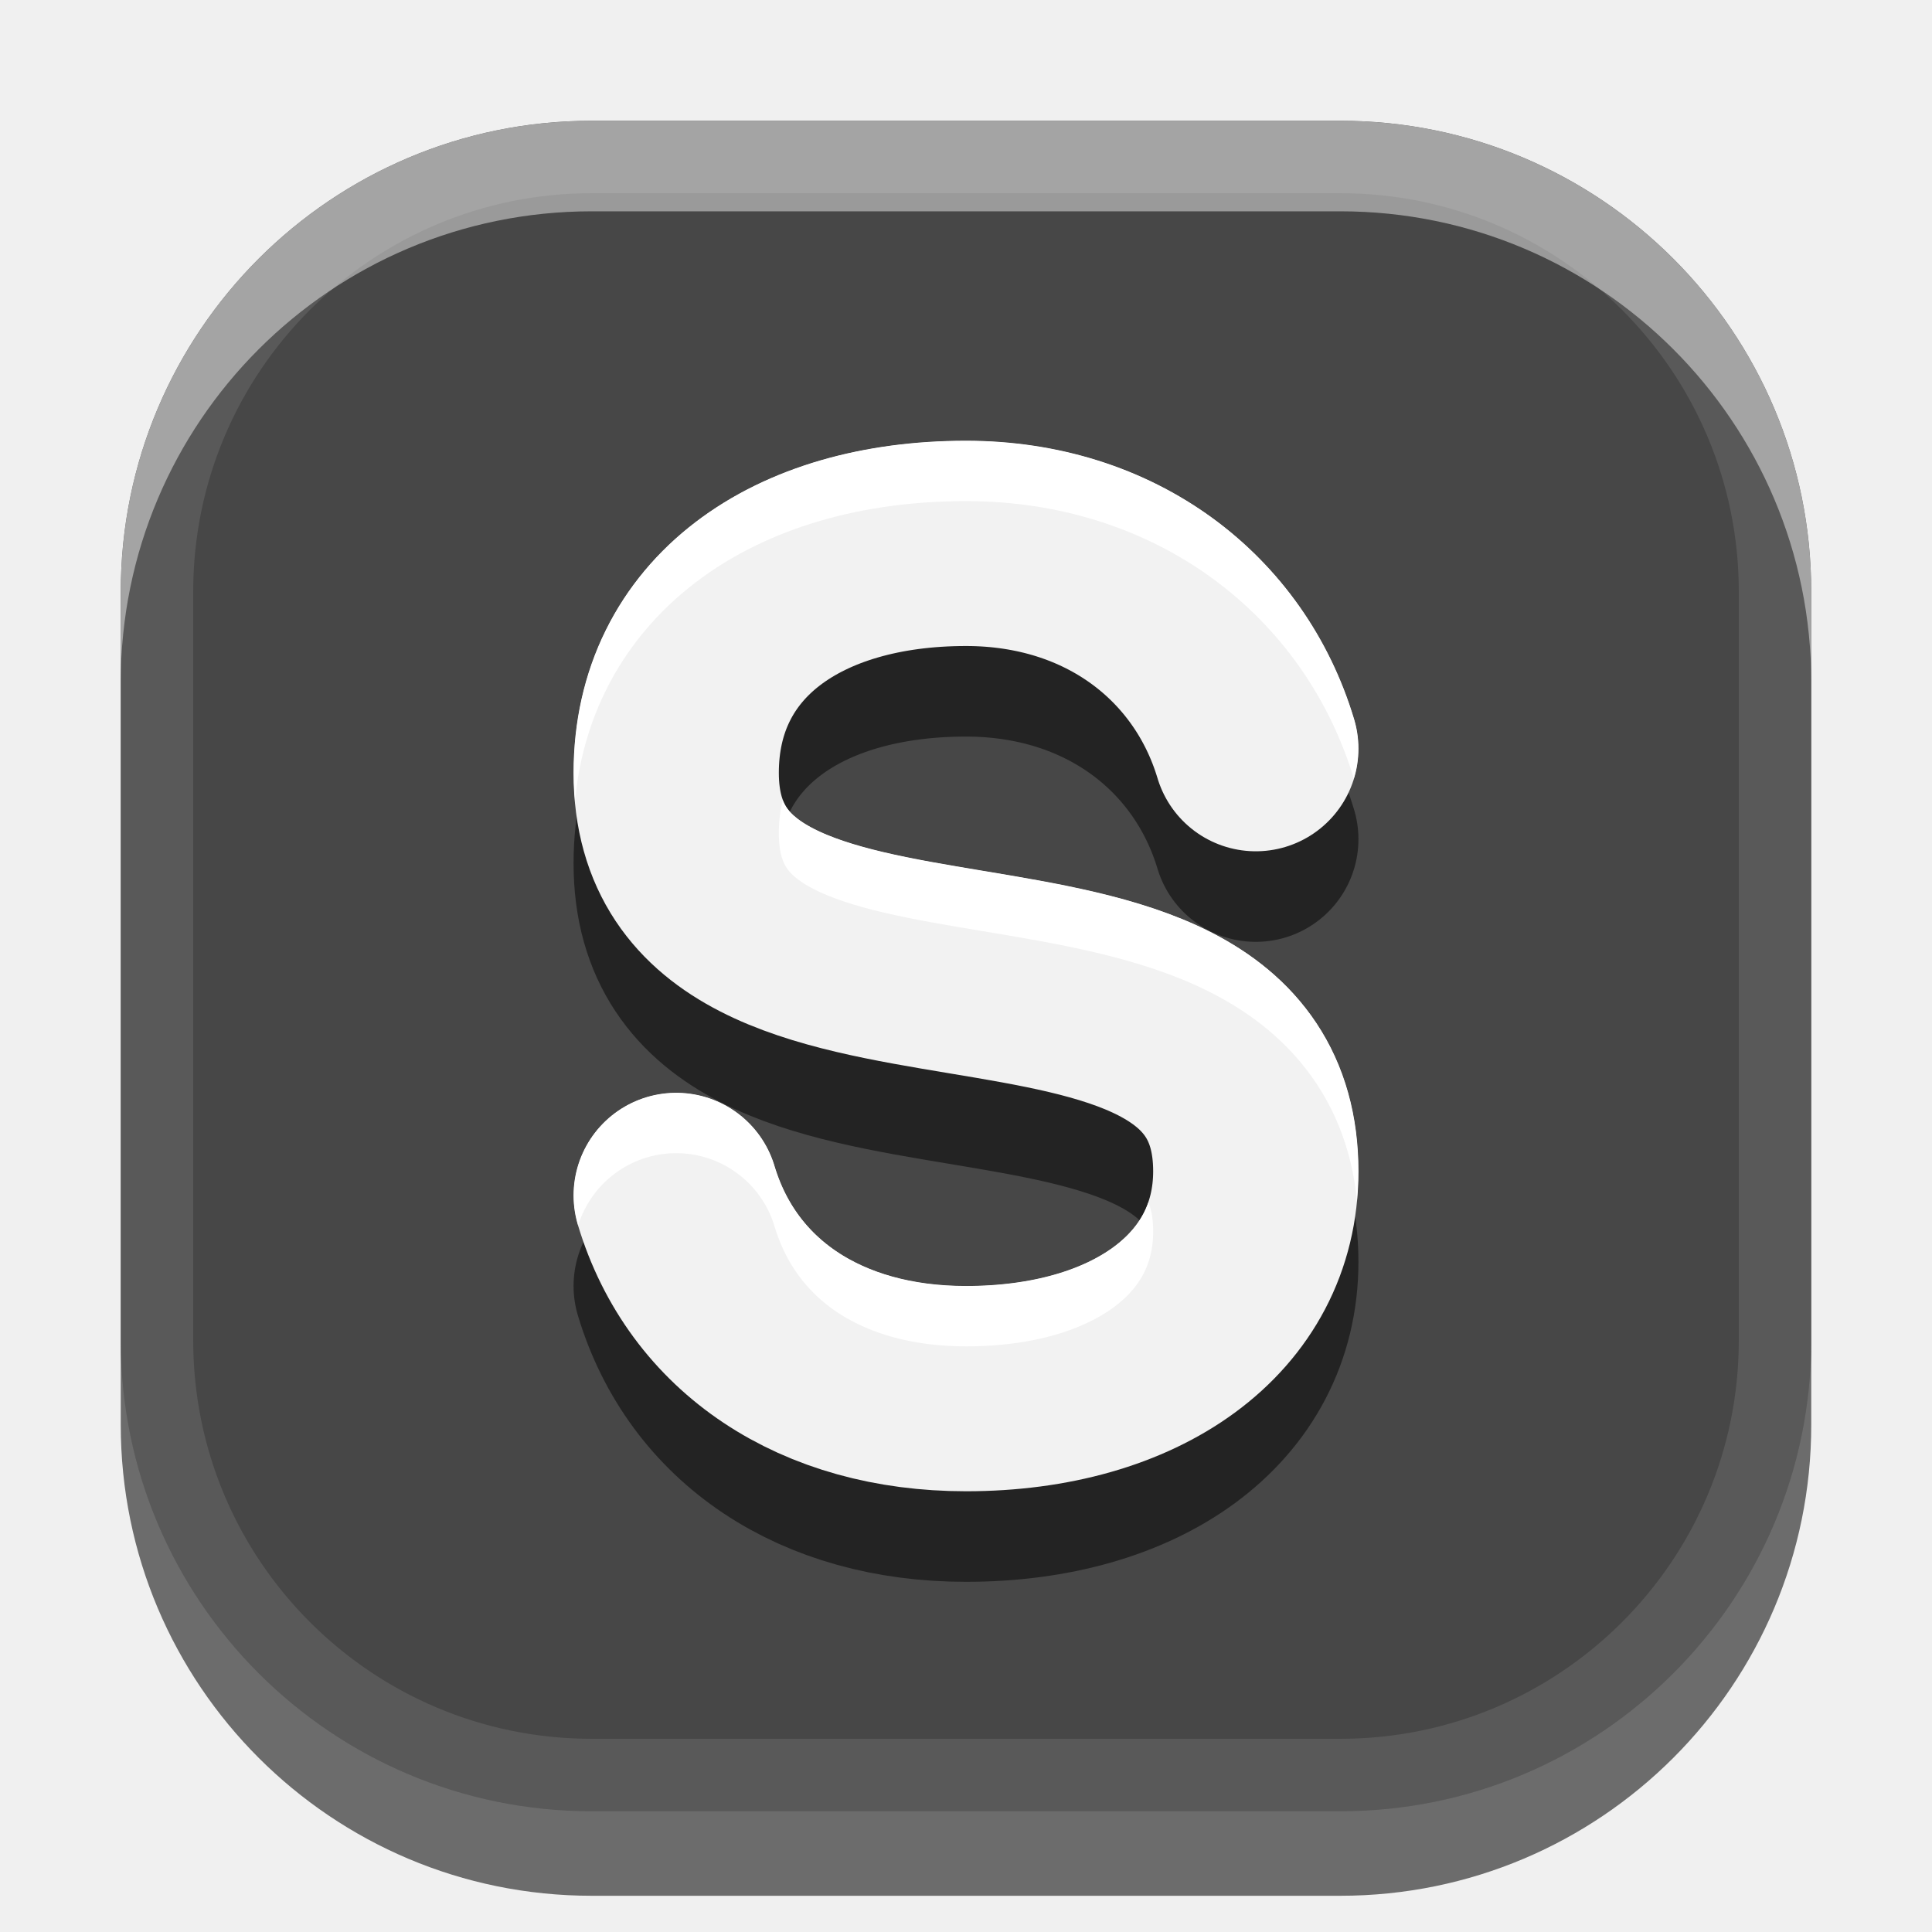
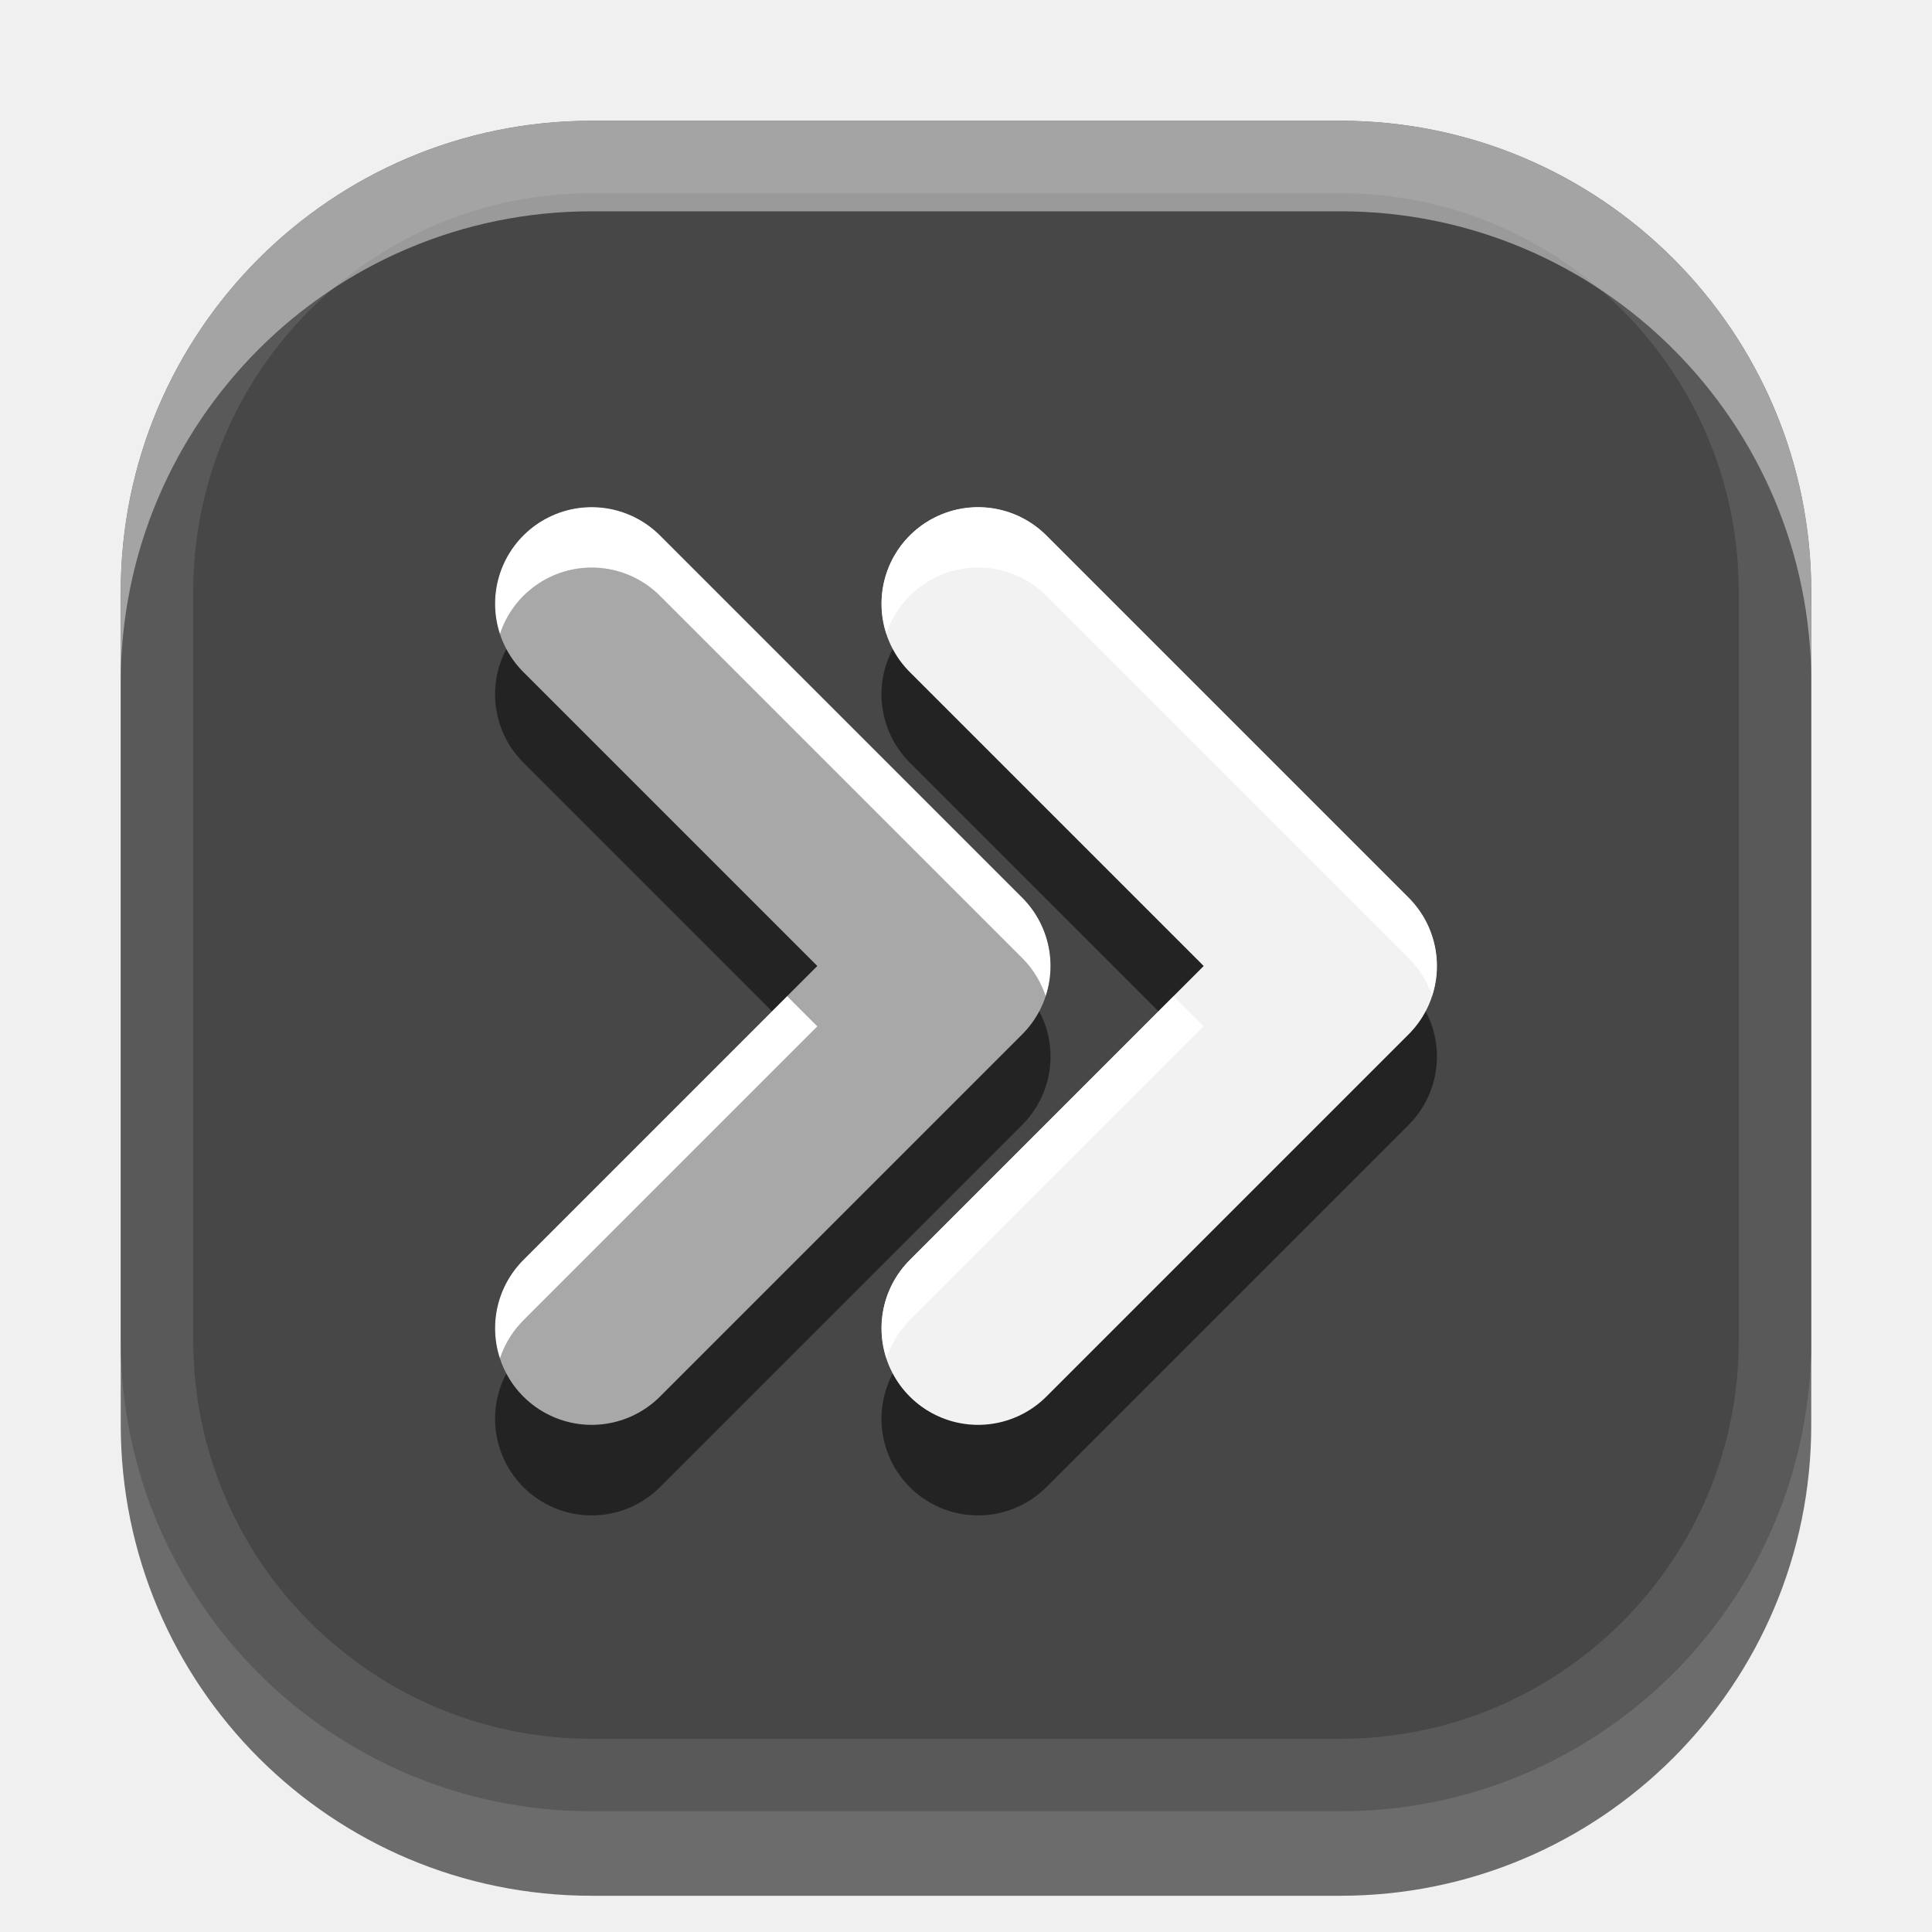
<svg xmlns="http://www.w3.org/2000/svg" viewBox="0 0 16 16" fill="none">
  <defs>
    <mask id="t" maskUnits="userSpaceOnUse" x="0" y="0" width="16" height="16">
      <rect x="1" y="1" width="14" height="14" rx="3.9" fill="#fff" />
      <rect x="1" y="1.75" width="14" height="14" rx="3.9" fill="#000" />
    </mask>
    <mask id="g" maskUnits="userSpaceOnUse" x="0" y="0" width="16" height="16">
-       <path d="M10.4 6.2C10.1 5.2 9.2 4.5 8 4.5 6.6 4.5 5.6 5.2 5.6 6.4 5.6 8.9 10.4 7.2 10.4 9.7 10.4 10.8 9.4 11.5 8 11.5 6.8 11.5 5.9 10.9 5.6 9.9" stroke="#fff" stroke-width="1.7" stroke-linecap="round" />
-       <path d="M10.4 6.2C10.1 5.2 9.2 4.5 8 4.5 6.6 4.5 5.6 5.2 5.6 6.4 5.6 8.9 10.4 7.2 10.4 9.7 10.4 10.8 9.4 11.5 8 11.5 6.8 11.5 5.9 10.9 5.6 9.9" stroke="#000" stroke-width="1.7" stroke-linecap="round" transform="translate(0 .5)" />
+       <g stroke="#fff" stroke-width="1.6" stroke-linecap="round" stroke-linejoin="round">
+         <path d="M4.9 5 7.9 8 4.9 11" />
+         <path d="M8.1 5 11.1 8 8.1 11" />
+       </g>
+       <g stroke="#000" stroke-width="1.6" stroke-linecap="round" stroke-linejoin="round" transform="translate(0 .5)">
+         <path d="M4.9 5 7.9 8 4.9 11" />
+         <path d="M8.1 5 11.1 8 8.1 11" />
+       </g>
    </mask>
  </defs>
  <rect x="1" y="1.7" width="14" height="14" rx="3.9" fill="#000" fill-opacity=".55" />
  <rect x="1" y="1" width="14" height="14" rx="3.9" fill="#474747" />
  <rect x="1.3" y="1.3" width="13.4" height="13.4" rx="3.6" stroke="#fff" stroke-opacity=".1" stroke-width=".6" />
  <rect x="1" y="1" width="14" height="14" rx="3.9" fill="#fff" fill-opacity=".45" mask="url(#t)" />
-   <path d="M10.4 6.2C10.1 5.2 9.2 4.5 8 4.5 6.6 4.5 5.6 5.2 5.6 6.4 5.6 8.9 10.4 7.2 10.4 9.7 10.4 10.8 9.4 11.5 8 11.5 6.8 11.5 5.9 10.9 5.6 9.9" stroke="#000" stroke-opacity=".5" stroke-width="1.7" stroke-linecap="round" transform="translate(0 .75)" />
-   <path d="M10.4 6.2C10.1 5.2 9.2 4.5 8 4.5 6.6 4.5 5.6 5.2 5.6 6.4 5.6 8.9 10.4 7.2 10.4 9.7 10.4 10.8 9.4 11.5 8 11.5 6.8 11.5 5.9 10.9 5.6 9.9" stroke="#f2f2f2" stroke-width="1.7" stroke-linecap="round" />
-   <path d="M10.4 6.2C10.1 5.2 9.2 4.5 8 4.5 6.6 4.5 5.6 5.2 5.6 6.4 5.6 8.9 10.4 7.2 10.4 9.7 10.4 10.8 9.4 11.5 8 11.5 6.8 11.5 5.9 10.9 5.6 9.9" stroke="#fff" stroke-width="1.7" stroke-linecap="round" mask="url(#g)" />
+   <g stroke="#000" stroke-opacity=".5" stroke-width="1.6" stroke-linecap="round" stroke-linejoin="round" transform="translate(0 .75)">
+     <path d="M4.9 5 7.9 8 4.9 11" />
+     <path d="M8.1 5 11.1 8 8.1 11" />
+   </g>
+   <g stroke-width="1.6" stroke-linecap="round" stroke-linejoin="round">
+     <path d="M4.9 5 7.9 8 4.9 11" stroke="#a8a8a8" />
+     <path d="M8.1 5 11.1 8 8.1 11" stroke="#f2f2f2" />
+   </g>
+   <g stroke="#fff" stroke-width="1.6" stroke-linecap="round" stroke-linejoin="round" mask="url(#g)">
+     <path d="M4.9 5 7.9 8 4.9 11" />
+     <path d="M8.1 5 11.1 8 8.1 11" />
+   </g>
</svg>
